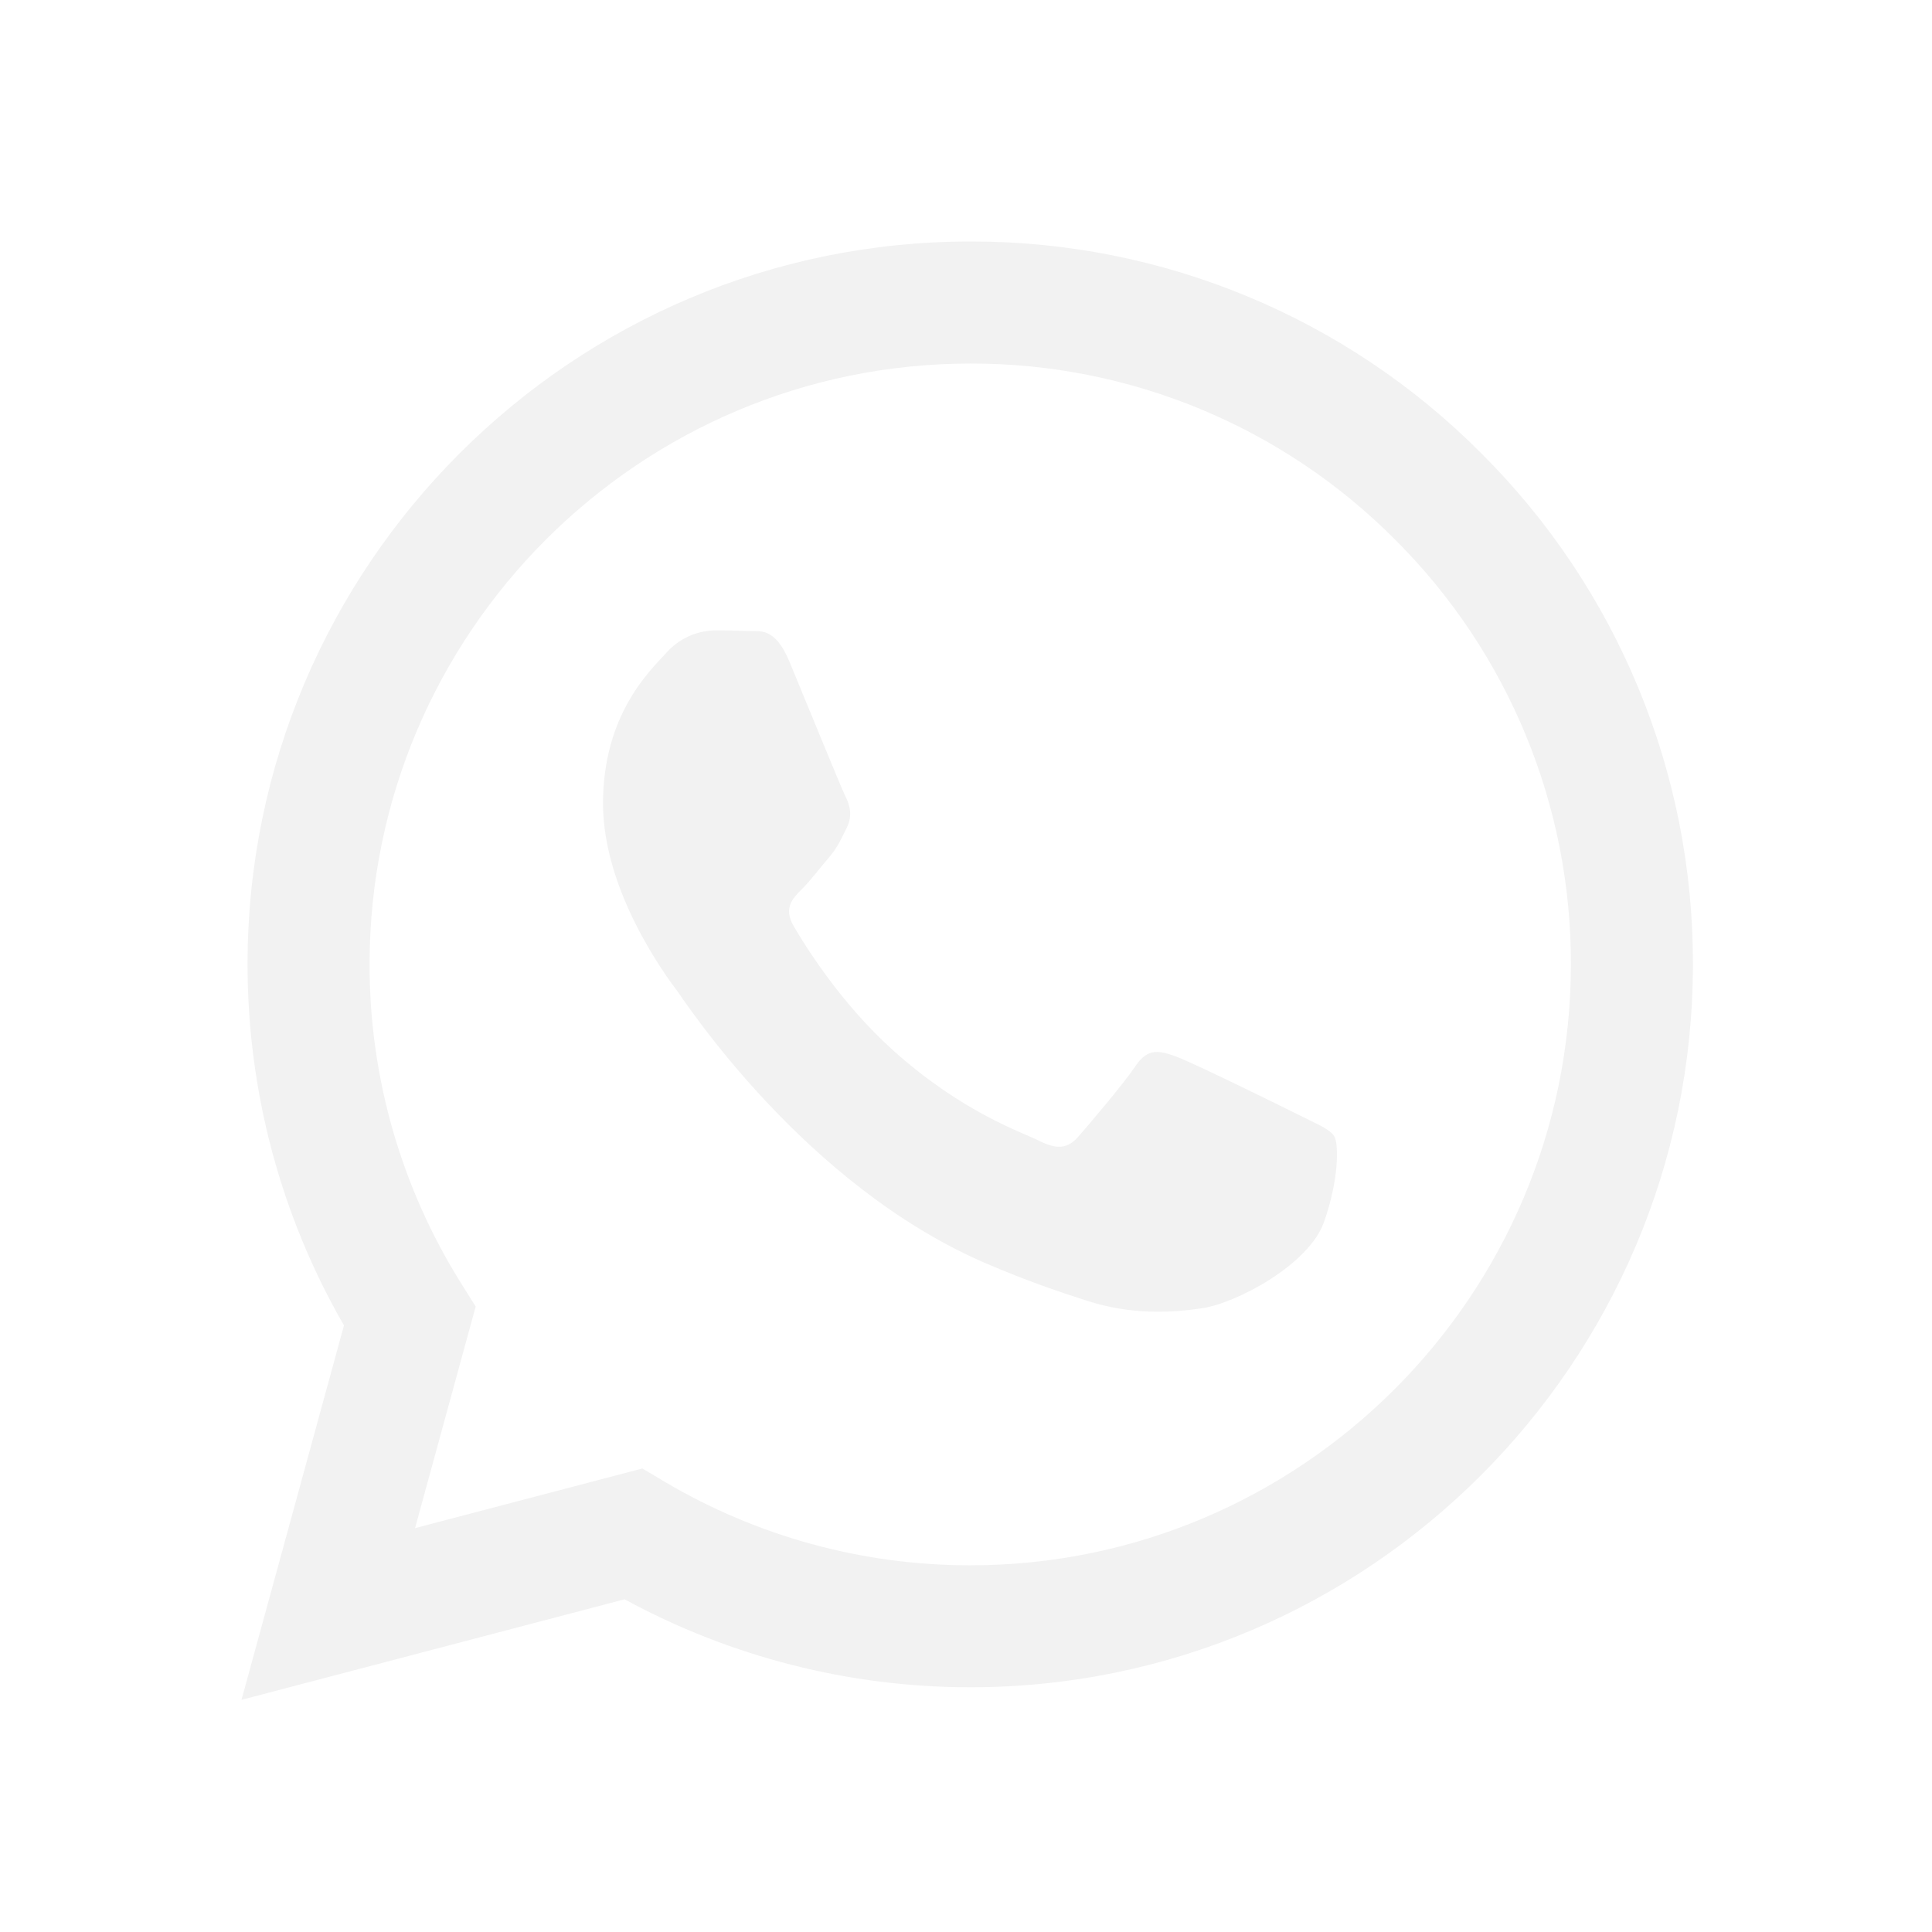
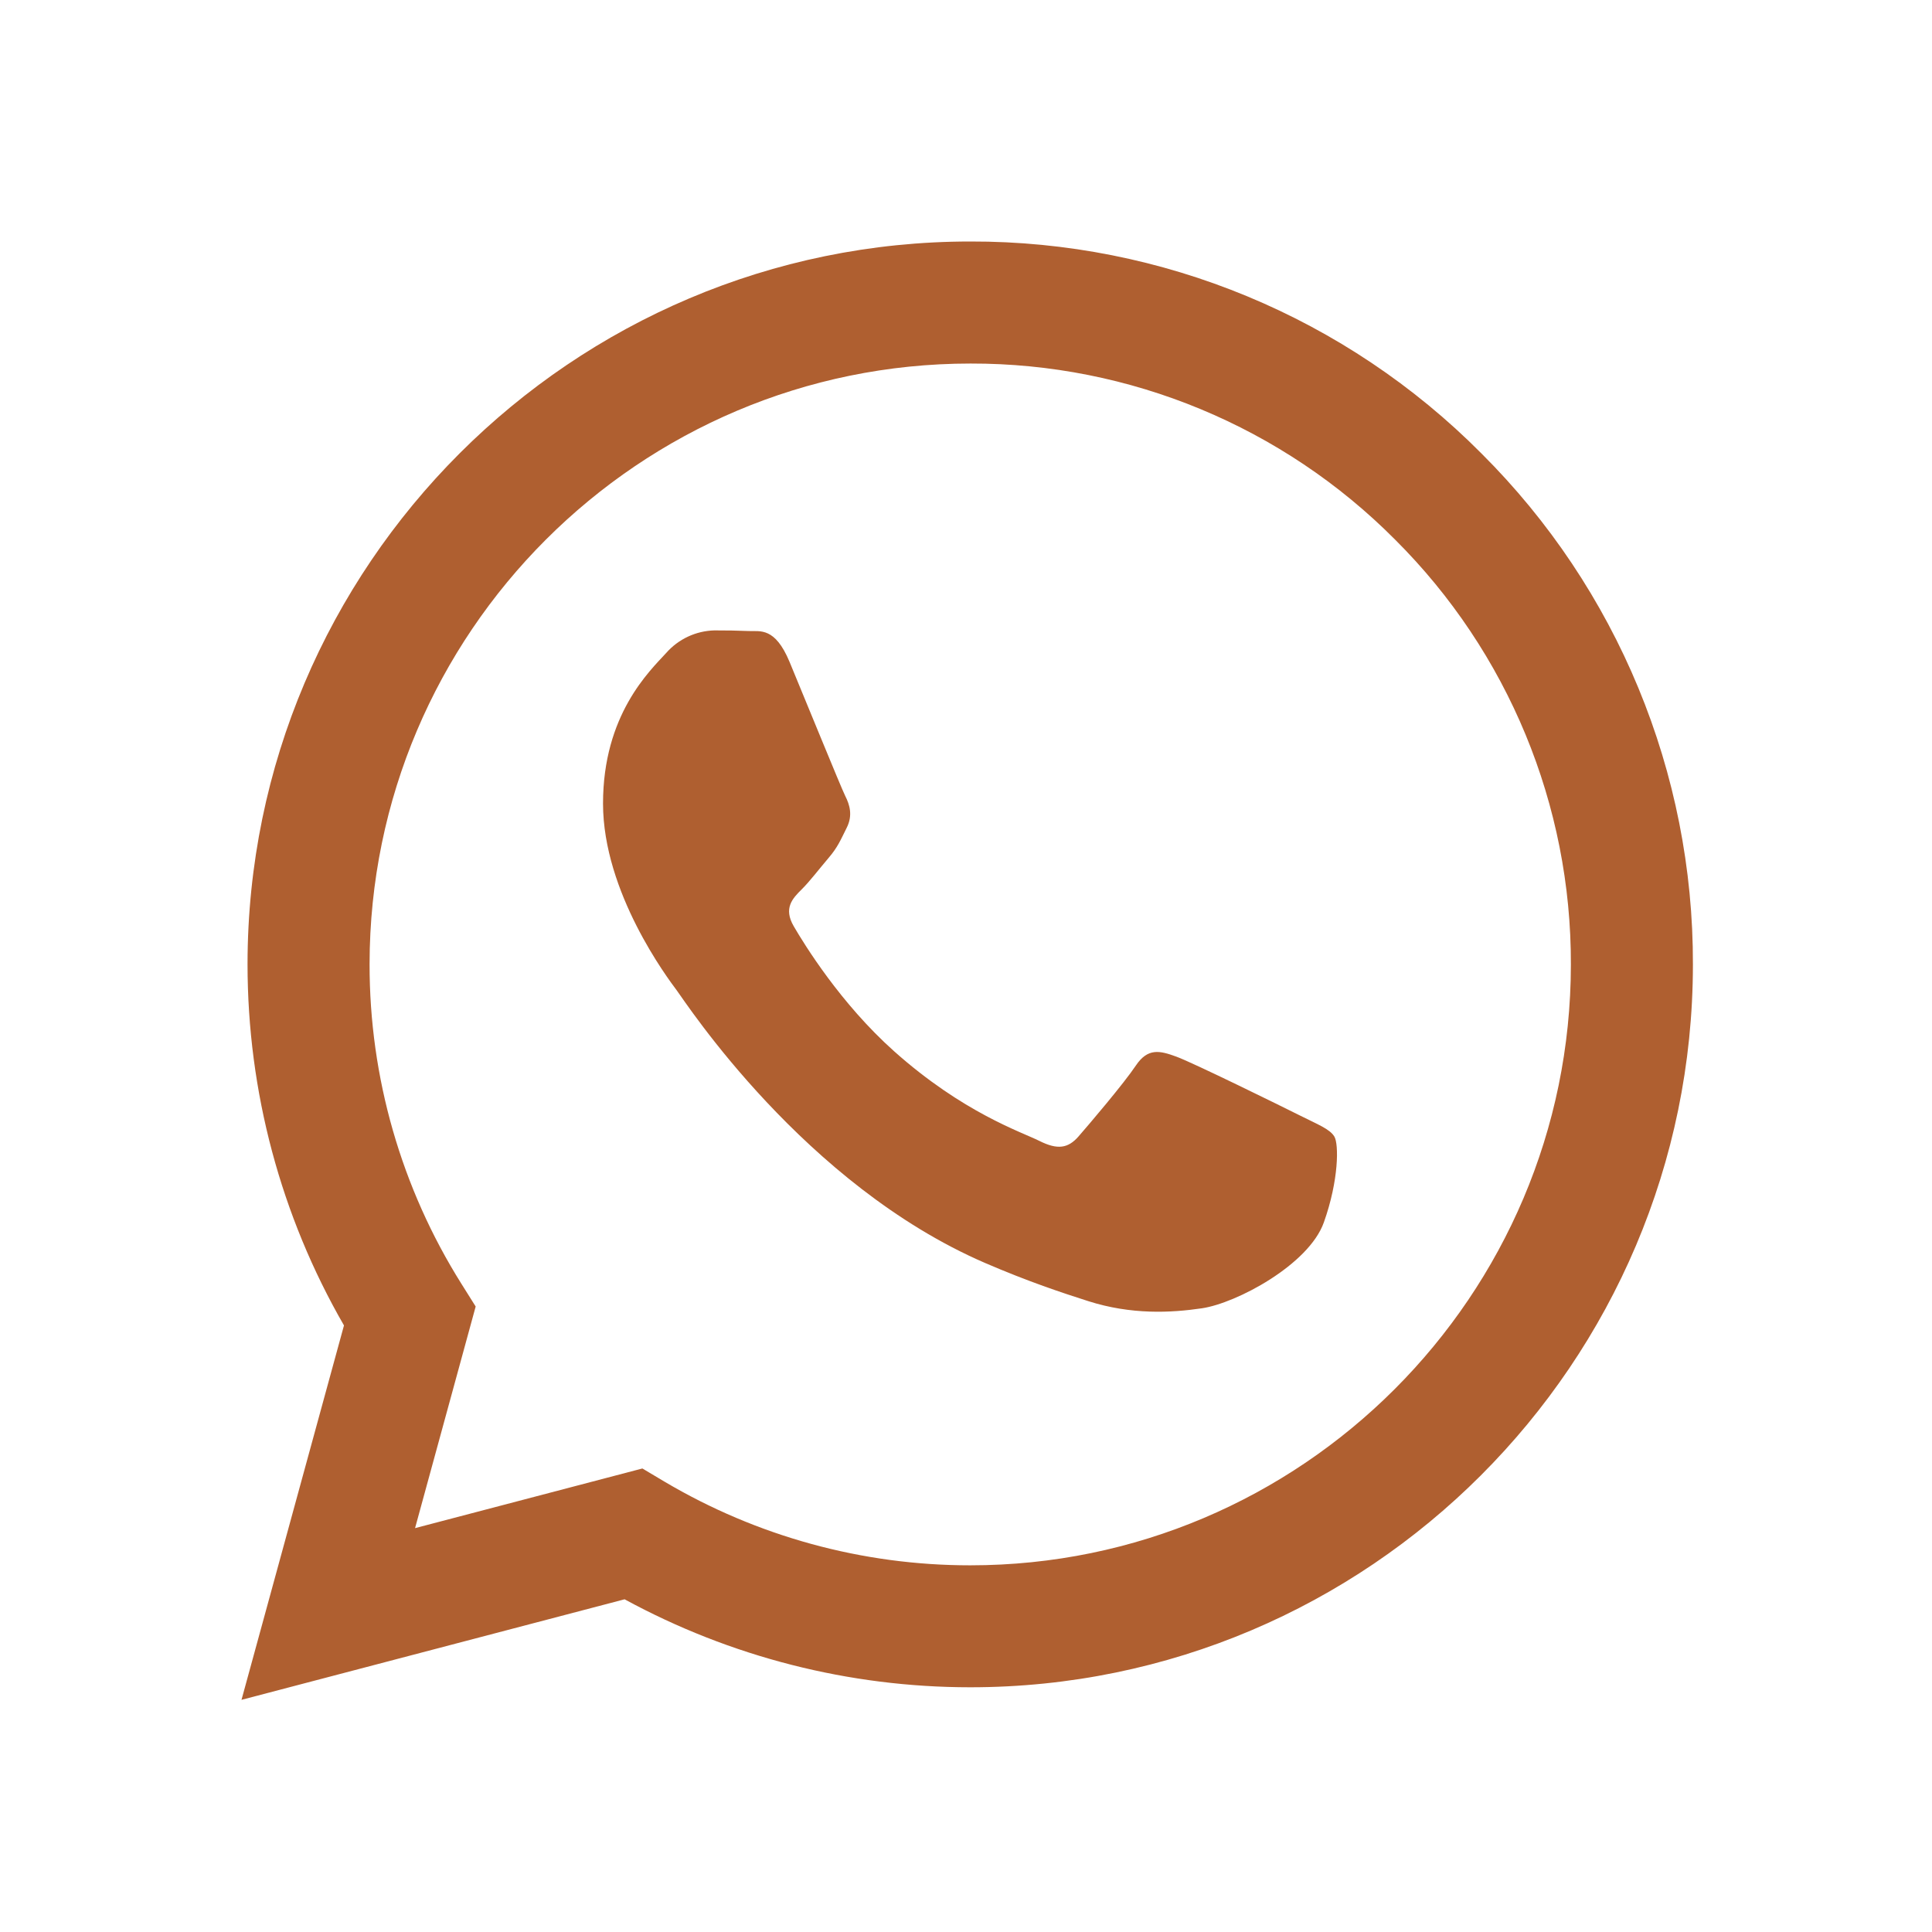
- <svg xmlns="http://www.w3.org/2000/svg" fill="#f2f2f2" width="24" height="24" viewBox="0 0 24 24">
+ <svg xmlns="http://www.w3.org/2000/svg" fill="#AF5F30" width="24" height="24" viewBox="0 0 24 24">
  <path fill-rule="evenodd" clip-rule="evenodd" d="M18.403 5.633A8.919 8.919 0 0 0 12.053 3c-4.948 0-8.976 4.027-8.978 8.977 0 1.582.413 3.126 1.198 4.488L3 21.116l4.759-1.249a8.981 8.981 0 0 0 4.29 1.093h.004c4.947 0 8.975-4.027 8.977-8.977a8.926 8.926 0 0 0-2.627-6.35m-6.35 13.812h-.003a7.446 7.446 0 0 1-3.798-1.041l-.272-.162-2.824.741.753-2.753-.177-.282a7.448 7.448 0 0 1-1.141-3.971c.002-4.114 3.349-7.461 7.465-7.461a7.413 7.413 0 0 1 5.275 2.188 7.42 7.42 0 0 1 2.183 5.279c-.002 4.114-3.349 7.462-7.461 7.462m4.093-5.589c-.225-.113-1.327-.655-1.533-.73-.205-.075-.354-.112-.504.112s-.58.729-.711.879-.262.168-.486.056-.947-.349-1.804-1.113c-.667-.595-1.117-1.329-1.248-1.554s-.014-.346.099-.458c.101-.1.224-.262.336-.393.112-.131.149-.224.224-.374s.038-.281-.019-.393c-.056-.113-.505-1.217-.692-1.666-.181-.435-.366-.377-.504-.383a9.65 9.65 0 0 0-.429-.008.826.826 0 0 0-.599.28c-.206.225-.785.767-.785 1.871s.804 2.171.916 2.321c.112.15 1.582 2.415 3.832 3.387.536.231.954.369 1.279.473.537.171 1.026.146 1.413.089.431-.064 1.327-.542 1.514-1.066.187-.524.187-.973.131-1.067-.056-.094-.207-.151-.43-.263" />
</svg>
